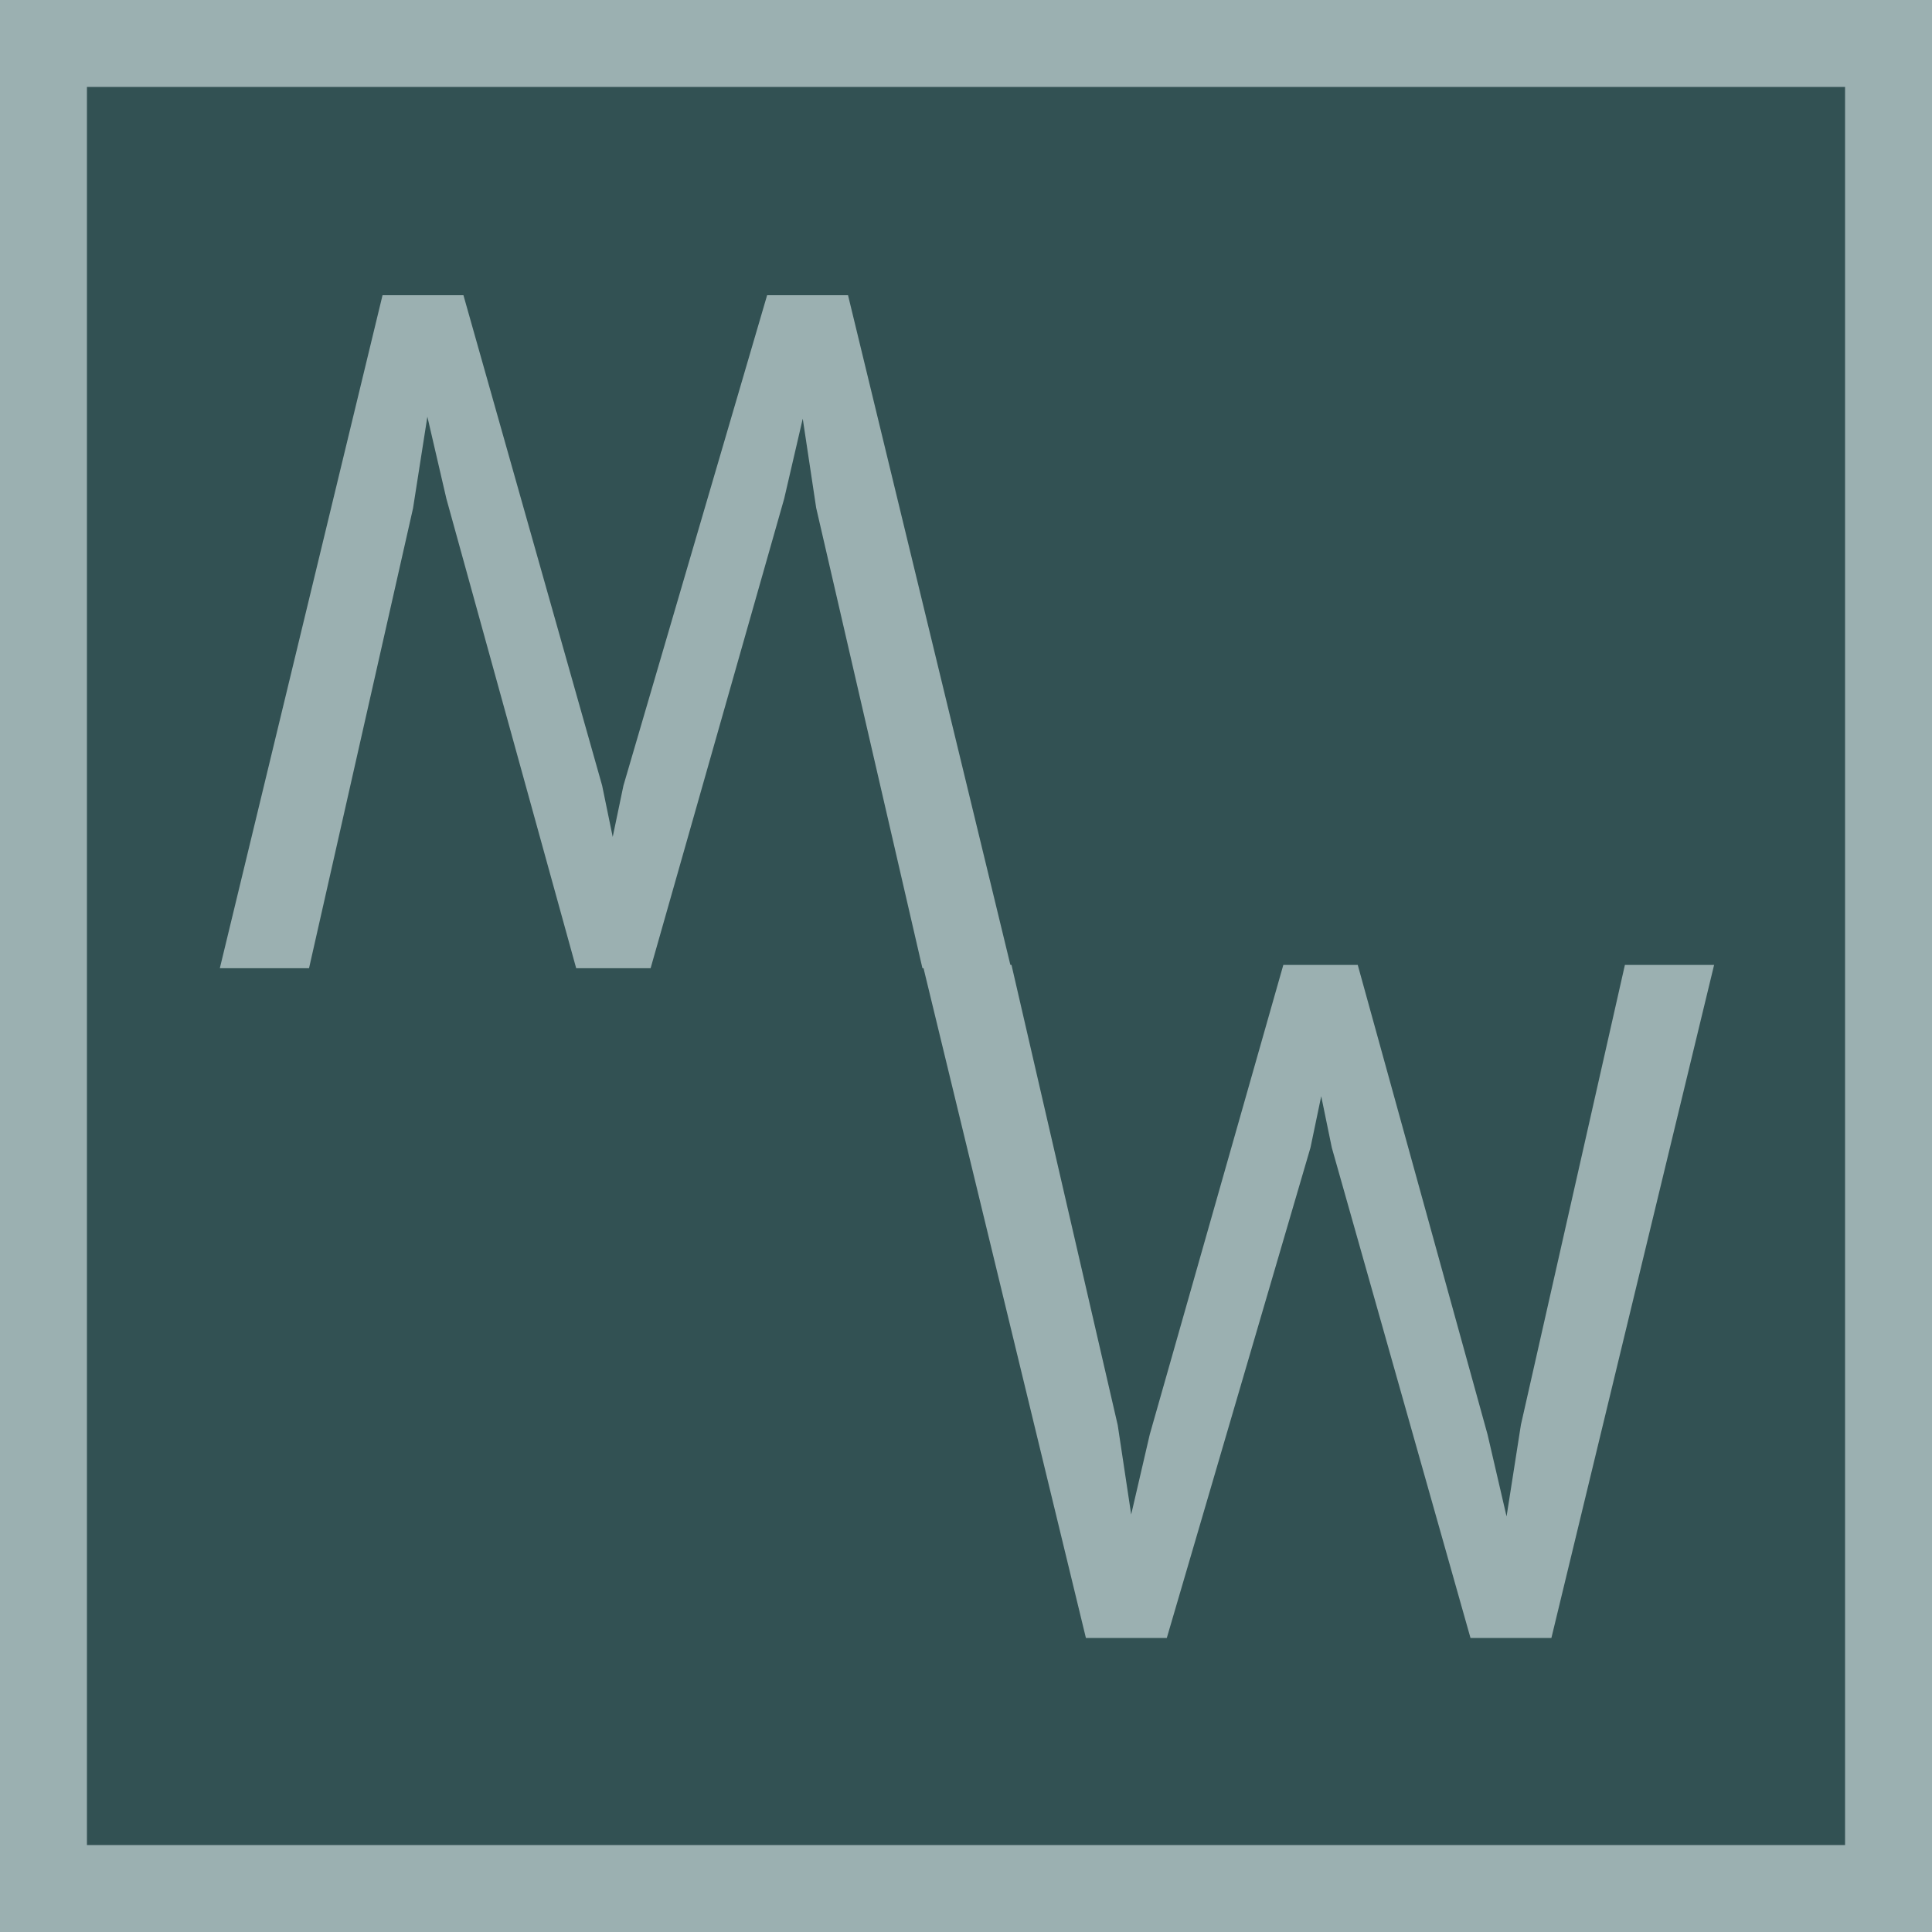
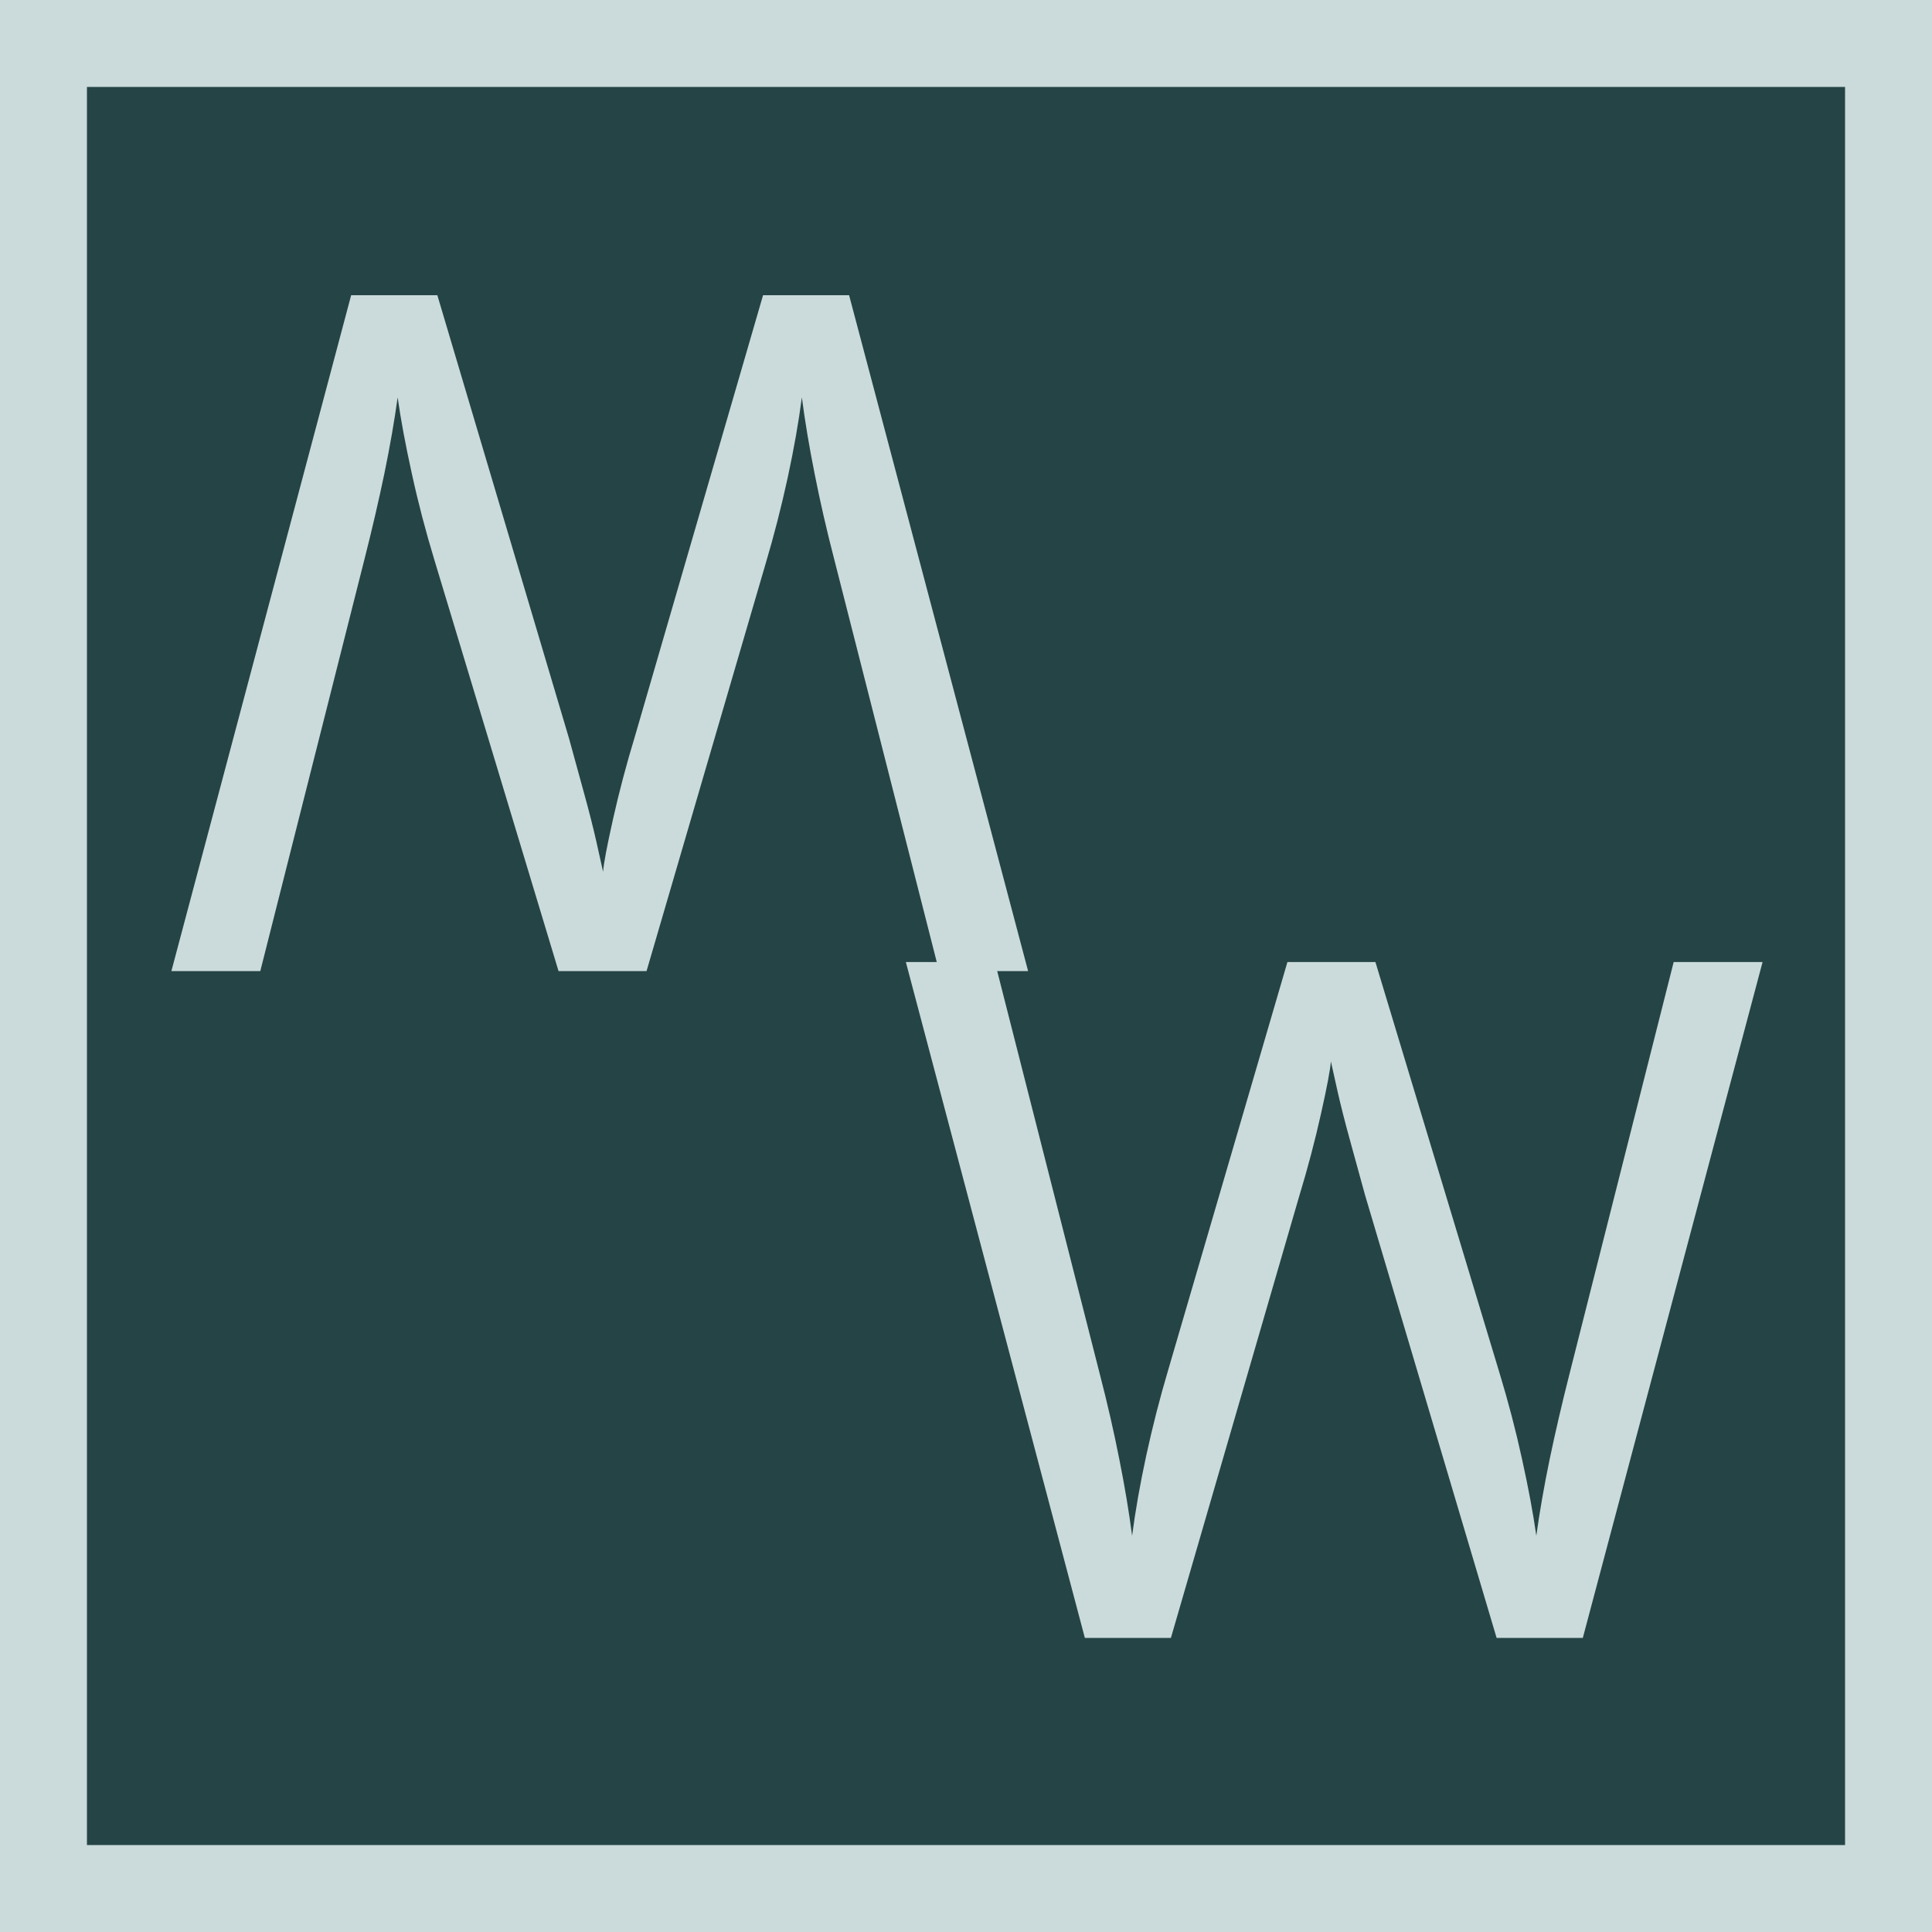
- <svg xmlns="http://www.w3.org/2000/svg" viewBox="0 0 200 200">
-   <defs>
-     <style>
-       .cls-1 {
-         fill: #325153;
-       }
- 
-       .cls-2, .cls-3 {
-         fill: #9bb0b1;
-       }
- 
-       .cls-3 {
-         font-size: 98px;
-         font-family: Roboto-Regular, Roboto;
-       }
-     </style>
-   </defs>
+ <svg xmlns="http://www.w3.org/2000/svg" version="1.1" x="0px" y="0px" viewBox="0 0 200 200" style="enable-background:new 0 0 200 200;" xml:space="preserve">
+   <style type="text/css">
+ 	.st0{fill:#254446;}
+ 	.st1{fill:#CBDBDB;}
+ 	.st2{font-family:'Roboto-Regular';}
+ 	.st3{font-size:98px;}
+ </style>
  <g id="Background">
    <g>
-       <rect class="cls-1" x="4.5" y="4.5" width="191" height="191" />
-       <path class="cls-2" d="M191,9V191H9V9H191m9-9H0V200H200V0Z" />
+       <rect x="4.5" y="4.5" class="st0" width="191" height="191" />
+       <path class="st1" d="M191,9v182H9V9H191 M200,0H0v200h200V0L200,0z" />
    </g>
  </g>
  <g id="M">
-     <text class="cls-3" transform="translate(107.6 30.56) rotate(180)">W</text>
+     <text transform="matrix(-1 0 0 -1 107.6016 30.5586)" class="st1 st2 st3">W</text>
  </g>
  <g id="W">
-     <text class="cls-3" transform="translate(92.6 169.56)">W</text>
+     <text transform="matrix(1 0 0 1 92.6016 169.5586)" class="st1 st2 st3">W</text>
  </g>
</svg>
